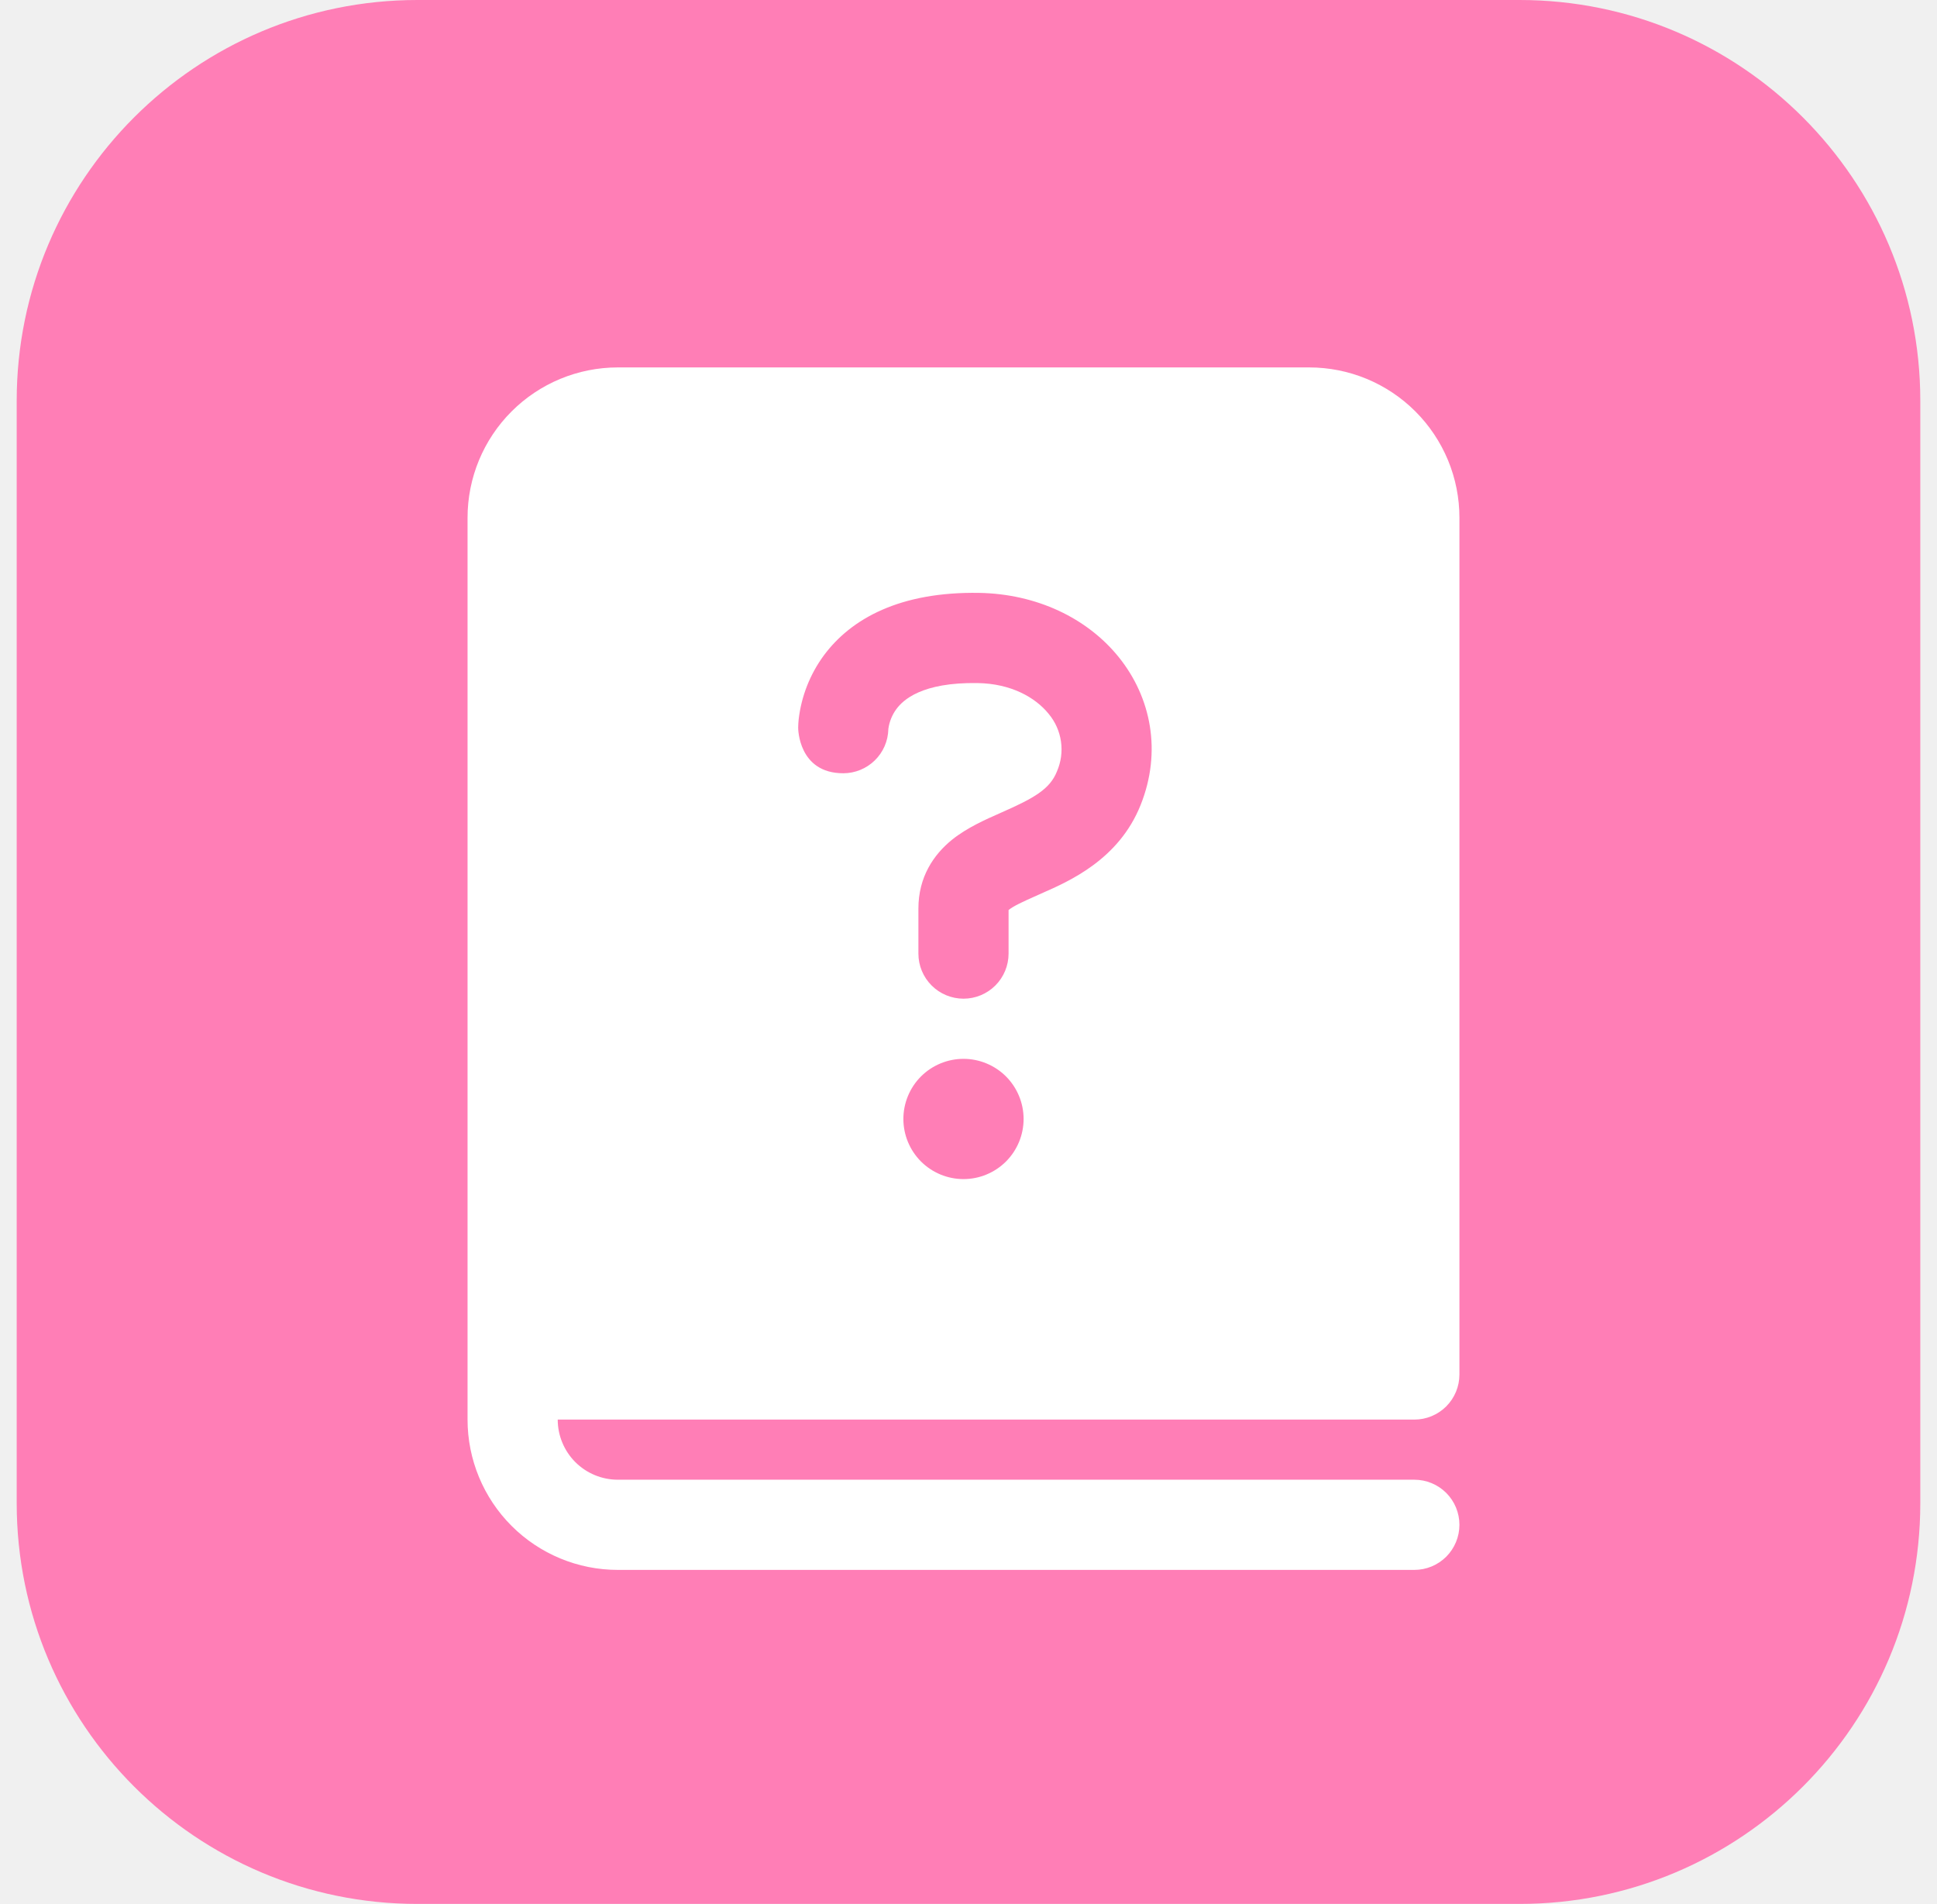
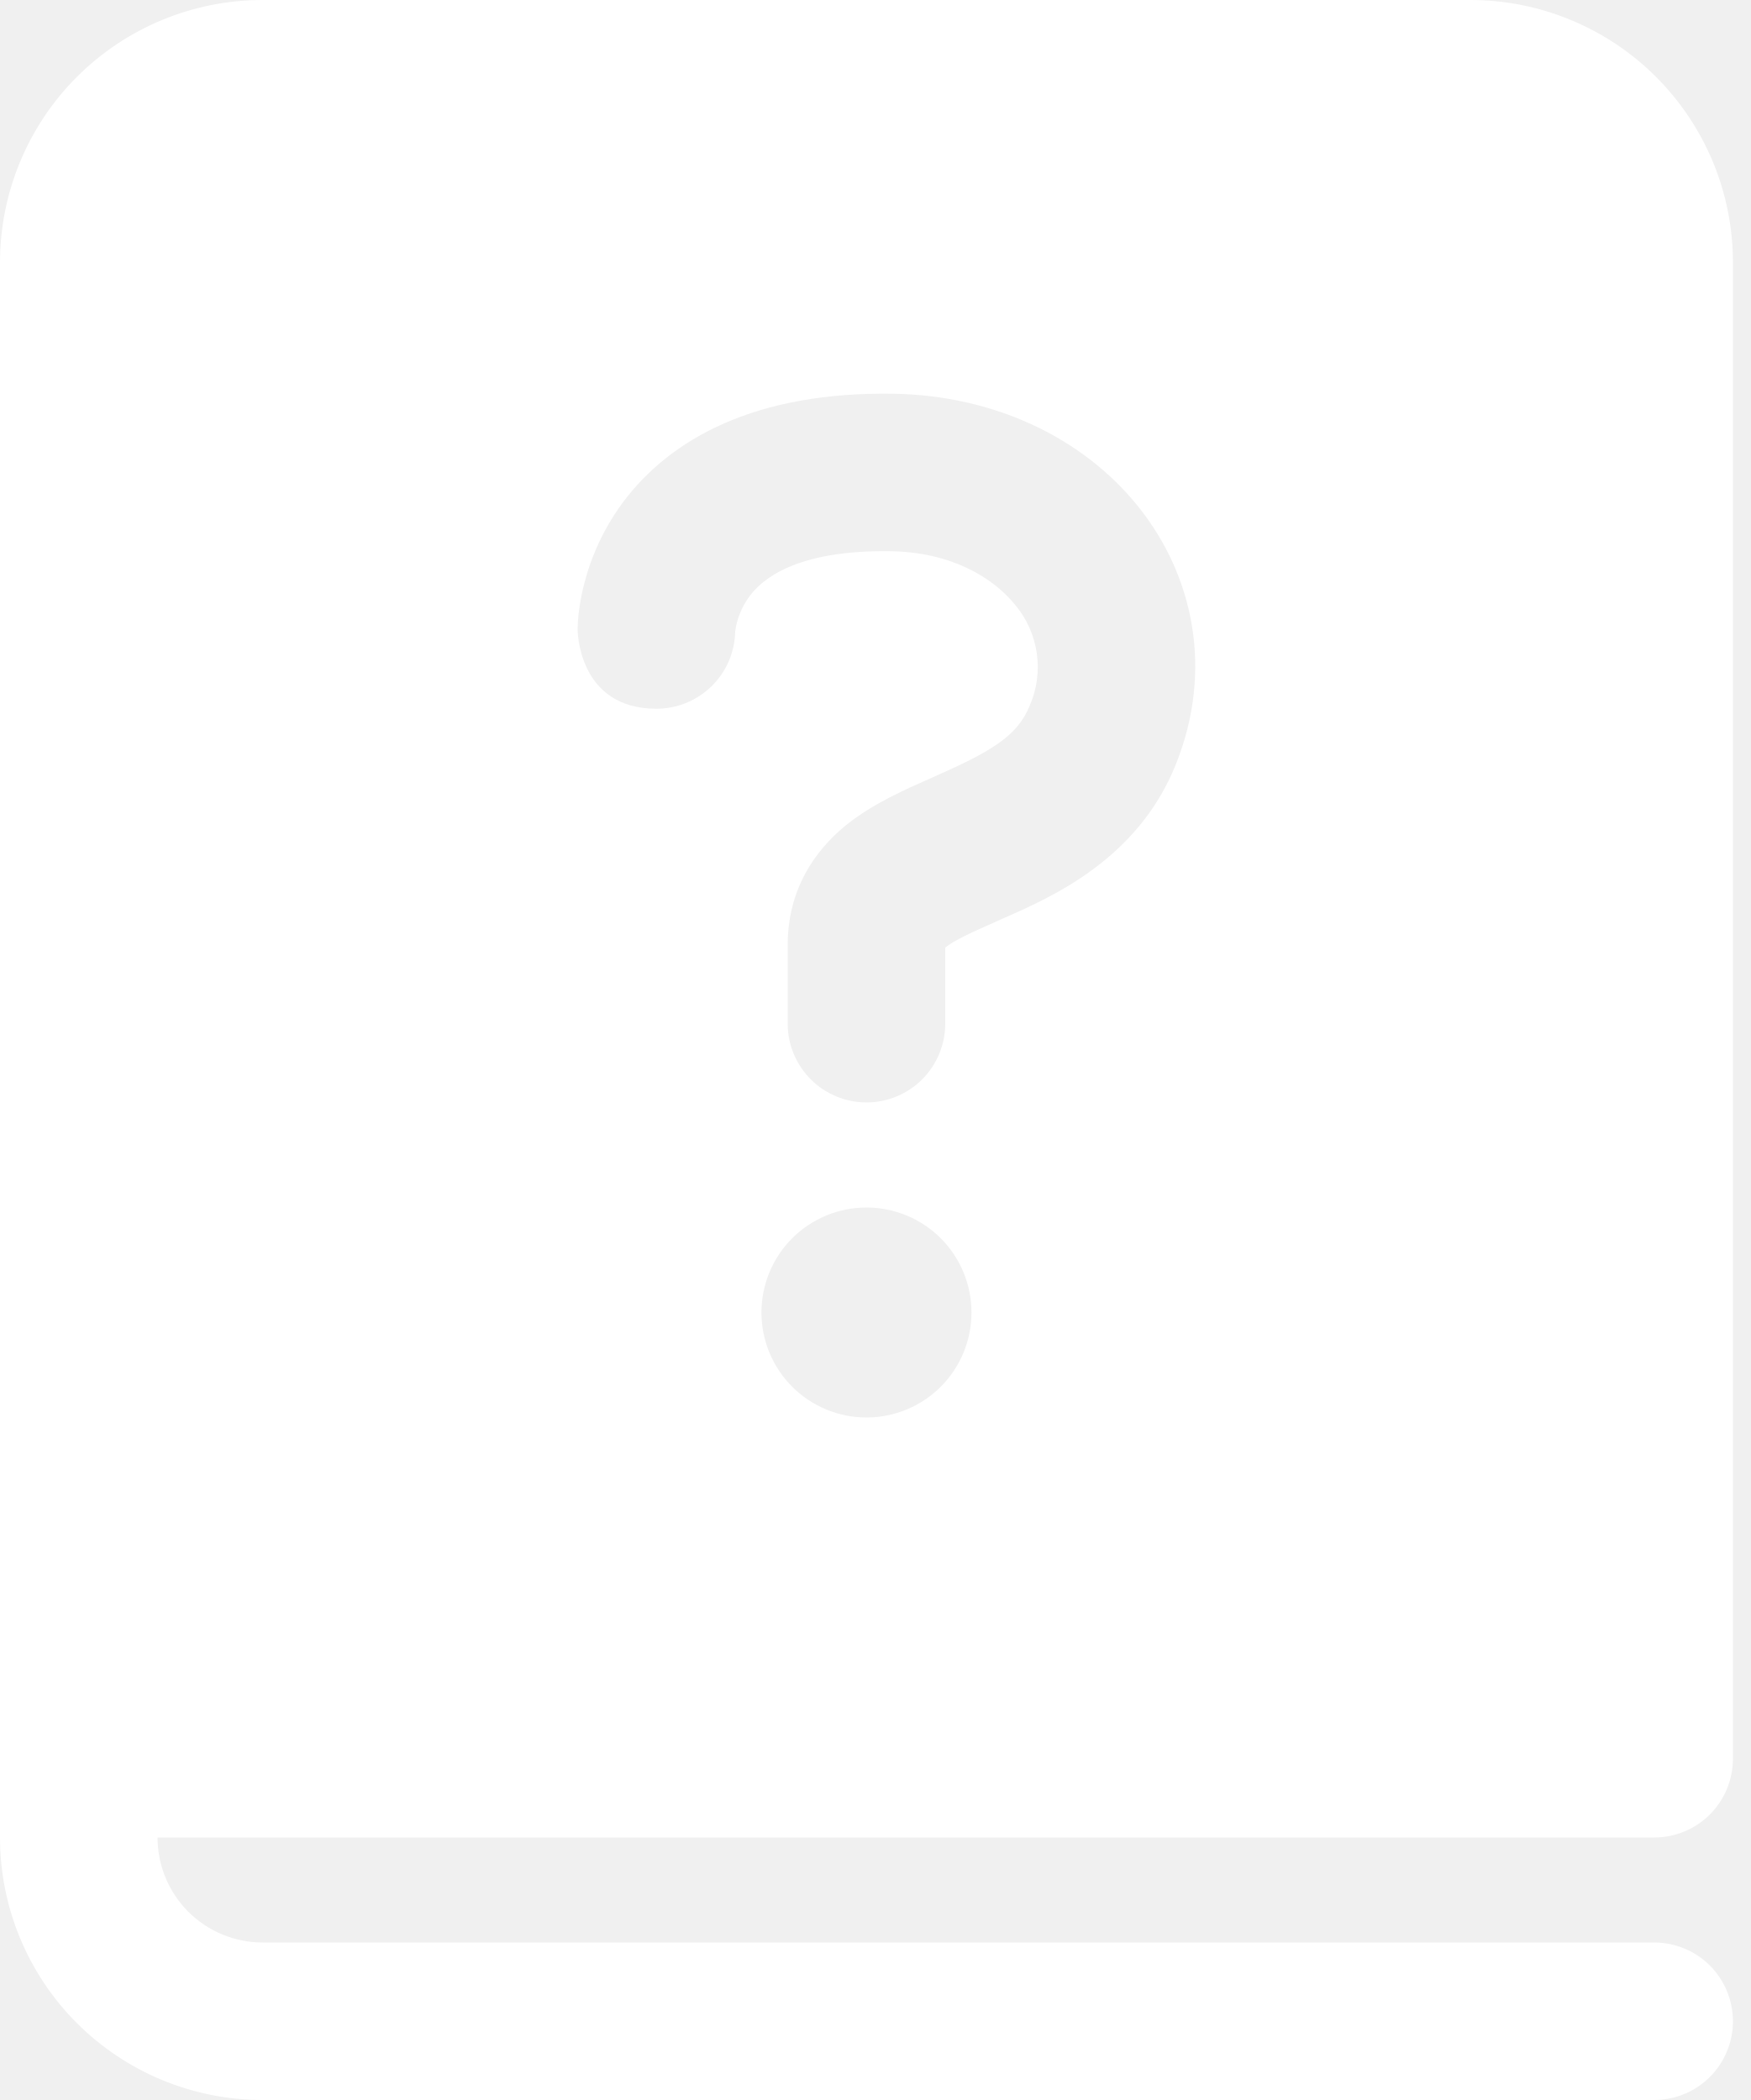
- <svg xmlns="http://www.w3.org/2000/svg" width="58" height="57" viewBox="0 0 58 57" fill="none">
-   <rect x="0.5" width="57" height="57" rx="12" fill="#FF7EB6" />
-   <path d="M14 15.5V42.5C14 43.694 14.474 44.838 15.318 45.682C16.162 46.526 17.306 47 18.5 47H42.35C42.708 47 43.051 46.858 43.305 46.605C43.558 46.351 43.7 46.008 43.7 45.65C43.7 45.292 43.558 44.949 43.305 44.695C43.051 44.442 42.708 44.3 42.35 44.3H18.5C18.023 44.3 17.565 44.11 17.227 43.773C16.89 43.435 16.7 42.977 16.7 42.5H42.35C42.708 42.5 43.051 42.358 43.305 42.105C43.558 41.851 43.7 41.508 43.7 41.15V15.5C43.7 14.909 43.584 14.324 43.358 13.778C43.131 13.232 42.8 12.736 42.382 12.318C41.964 11.9 41.468 11.569 40.922 11.342C40.376 11.116 39.791 11 39.2 11H18.5C17.306 11 16.162 11.474 15.318 12.318C14.474 13.162 14 14.306 14 15.5ZM26.6 21.832C26.591 22.185 26.446 22.52 26.193 22.766C25.941 23.012 25.602 23.15 25.25 23.15C23.9 23.15 23.9 21.798 23.9 21.798V21.782C23.901 21.701 23.906 21.621 23.914 21.541C23.994 20.846 24.255 20.183 24.67 19.62C25.488 18.517 26.956 17.709 29.323 17.75C31.033 17.781 32.551 18.497 33.501 19.676C34.468 20.877 34.794 22.502 34.153 24.102C33.501 25.731 32.027 26.379 31.179 26.75L31.089 26.791C30.585 27.013 30.346 27.128 30.202 27.243L30.2 27.245V28.548C30.2 28.906 30.058 29.25 29.805 29.503C29.552 29.756 29.209 29.899 28.851 29.899C28.493 29.899 28.149 29.757 27.896 29.504C27.643 29.251 27.5 28.908 27.5 28.55V27.2C27.5 26.259 27.954 25.585 28.513 25.135C28.963 24.775 29.53 24.527 29.928 24.351L29.997 24.32C30.972 23.89 31.437 23.623 31.647 23.098C31.771 22.815 31.813 22.504 31.769 22.198C31.725 21.893 31.597 21.606 31.399 21.37C30.999 20.875 30.267 20.466 29.277 20.45C27.594 20.421 27.036 20.963 26.841 21.228C26.712 21.402 26.63 21.607 26.6 21.822V21.832ZM30.65 33.5C30.65 33.977 30.46 34.435 30.123 34.773C29.785 35.11 29.327 35.3 28.85 35.3C28.373 35.3 27.915 35.11 27.577 34.773C27.24 34.435 27.05 33.977 27.05 33.5C27.05 33.023 27.24 32.565 27.577 32.227C27.915 31.89 28.373 31.7 28.85 31.7C29.327 31.7 29.785 31.89 30.123 32.227C30.46 32.565 30.65 33.023 30.65 33.5Z" fill="white" />
+ <svg xmlns="http://www.w3.org/2000/svg" width="30" height="36" viewBox="0 0 30 36" fill="none">
+   <path d="M0 4.5V31.5C0 32.694 0.474 33.838 1.318 34.682C2.162 35.526 3.307 36 4.5 36H28.35C28.708 36 29.051 35.858 29.305 35.605C29.558 35.351 29.7 35.008 29.7 34.65C29.7 34.292 29.558 33.949 29.305 33.695C29.051 33.442 28.708 33.3 28.35 33.3H4.5C4.023 33.3 3.565 33.11 3.227 32.773C2.89 32.435 2.7 31.977 2.7 31.5H28.35C28.708 31.5 29.051 31.358 29.305 31.105C29.558 30.851 29.7 30.508 29.7 30.15V4.5C29.7 3.909 29.584 3.324 29.358 2.778C29.131 2.232 28.8 1.736 28.382 1.318C27.964 0.9 27.468 0.569 26.922 0.343C26.376 0.116 25.791 0 25.2 0H4.5C3.307 0 2.162 0.474 1.318 1.318C0.474 2.162 0 3.307 0 4.5ZM12.6 10.832C12.591 11.185 12.446 11.52 12.193 11.766C11.941 12.012 11.602 12.15 11.25 12.15C9.9 12.15 9.9 10.798 9.9 10.798V10.782C9.901 10.701 9.906 10.621 9.914 10.541C9.994 9.845 10.255 9.183 10.67 8.62C11.488 7.517 12.956 6.709 15.323 6.75C17.033 6.781 18.551 7.497 19.501 8.676C20.468 9.877 20.794 11.502 20.153 13.102C19.501 14.731 18.027 15.379 17.179 15.75L17.089 15.791C16.585 16.013 16.346 16.128 16.202 16.243L16.2 16.245V17.548C16.2 17.906 16.058 18.25 15.805 18.503C15.552 18.756 15.209 18.899 14.851 18.899C14.493 18.899 14.149 18.757 13.896 18.504C13.643 18.251 13.5 17.908 13.5 17.55V16.2C13.5 15.259 13.954 14.585 14.513 14.135C14.963 13.775 15.53 13.527 15.928 13.351L15.997 13.32C16.972 12.89 17.437 12.623 17.647 12.098C17.771 11.815 17.813 11.504 17.769 11.198C17.725 10.893 17.597 10.606 17.399 10.37C16.999 9.875 16.267 9.466 15.277 9.45C13.594 9.421 13.036 9.963 12.841 10.228C12.713 10.402 12.63 10.607 12.6 10.822V10.832ZM16.65 22.5C16.65 22.977 16.46 23.435 16.123 23.773C15.785 24.11 15.327 24.3 14.85 24.3C14.373 24.3 13.915 24.11 13.577 23.773C13.24 23.435 13.05 22.977 13.05 22.5C13.05 22.023 13.24 21.565 13.577 21.227C13.915 20.89 14.373 20.7 14.85 20.7C15.327 20.7 15.785 20.89 16.123 21.227C16.46 21.565 16.65 22.023 16.65 22.5Z" fill="white" />
</svg>
